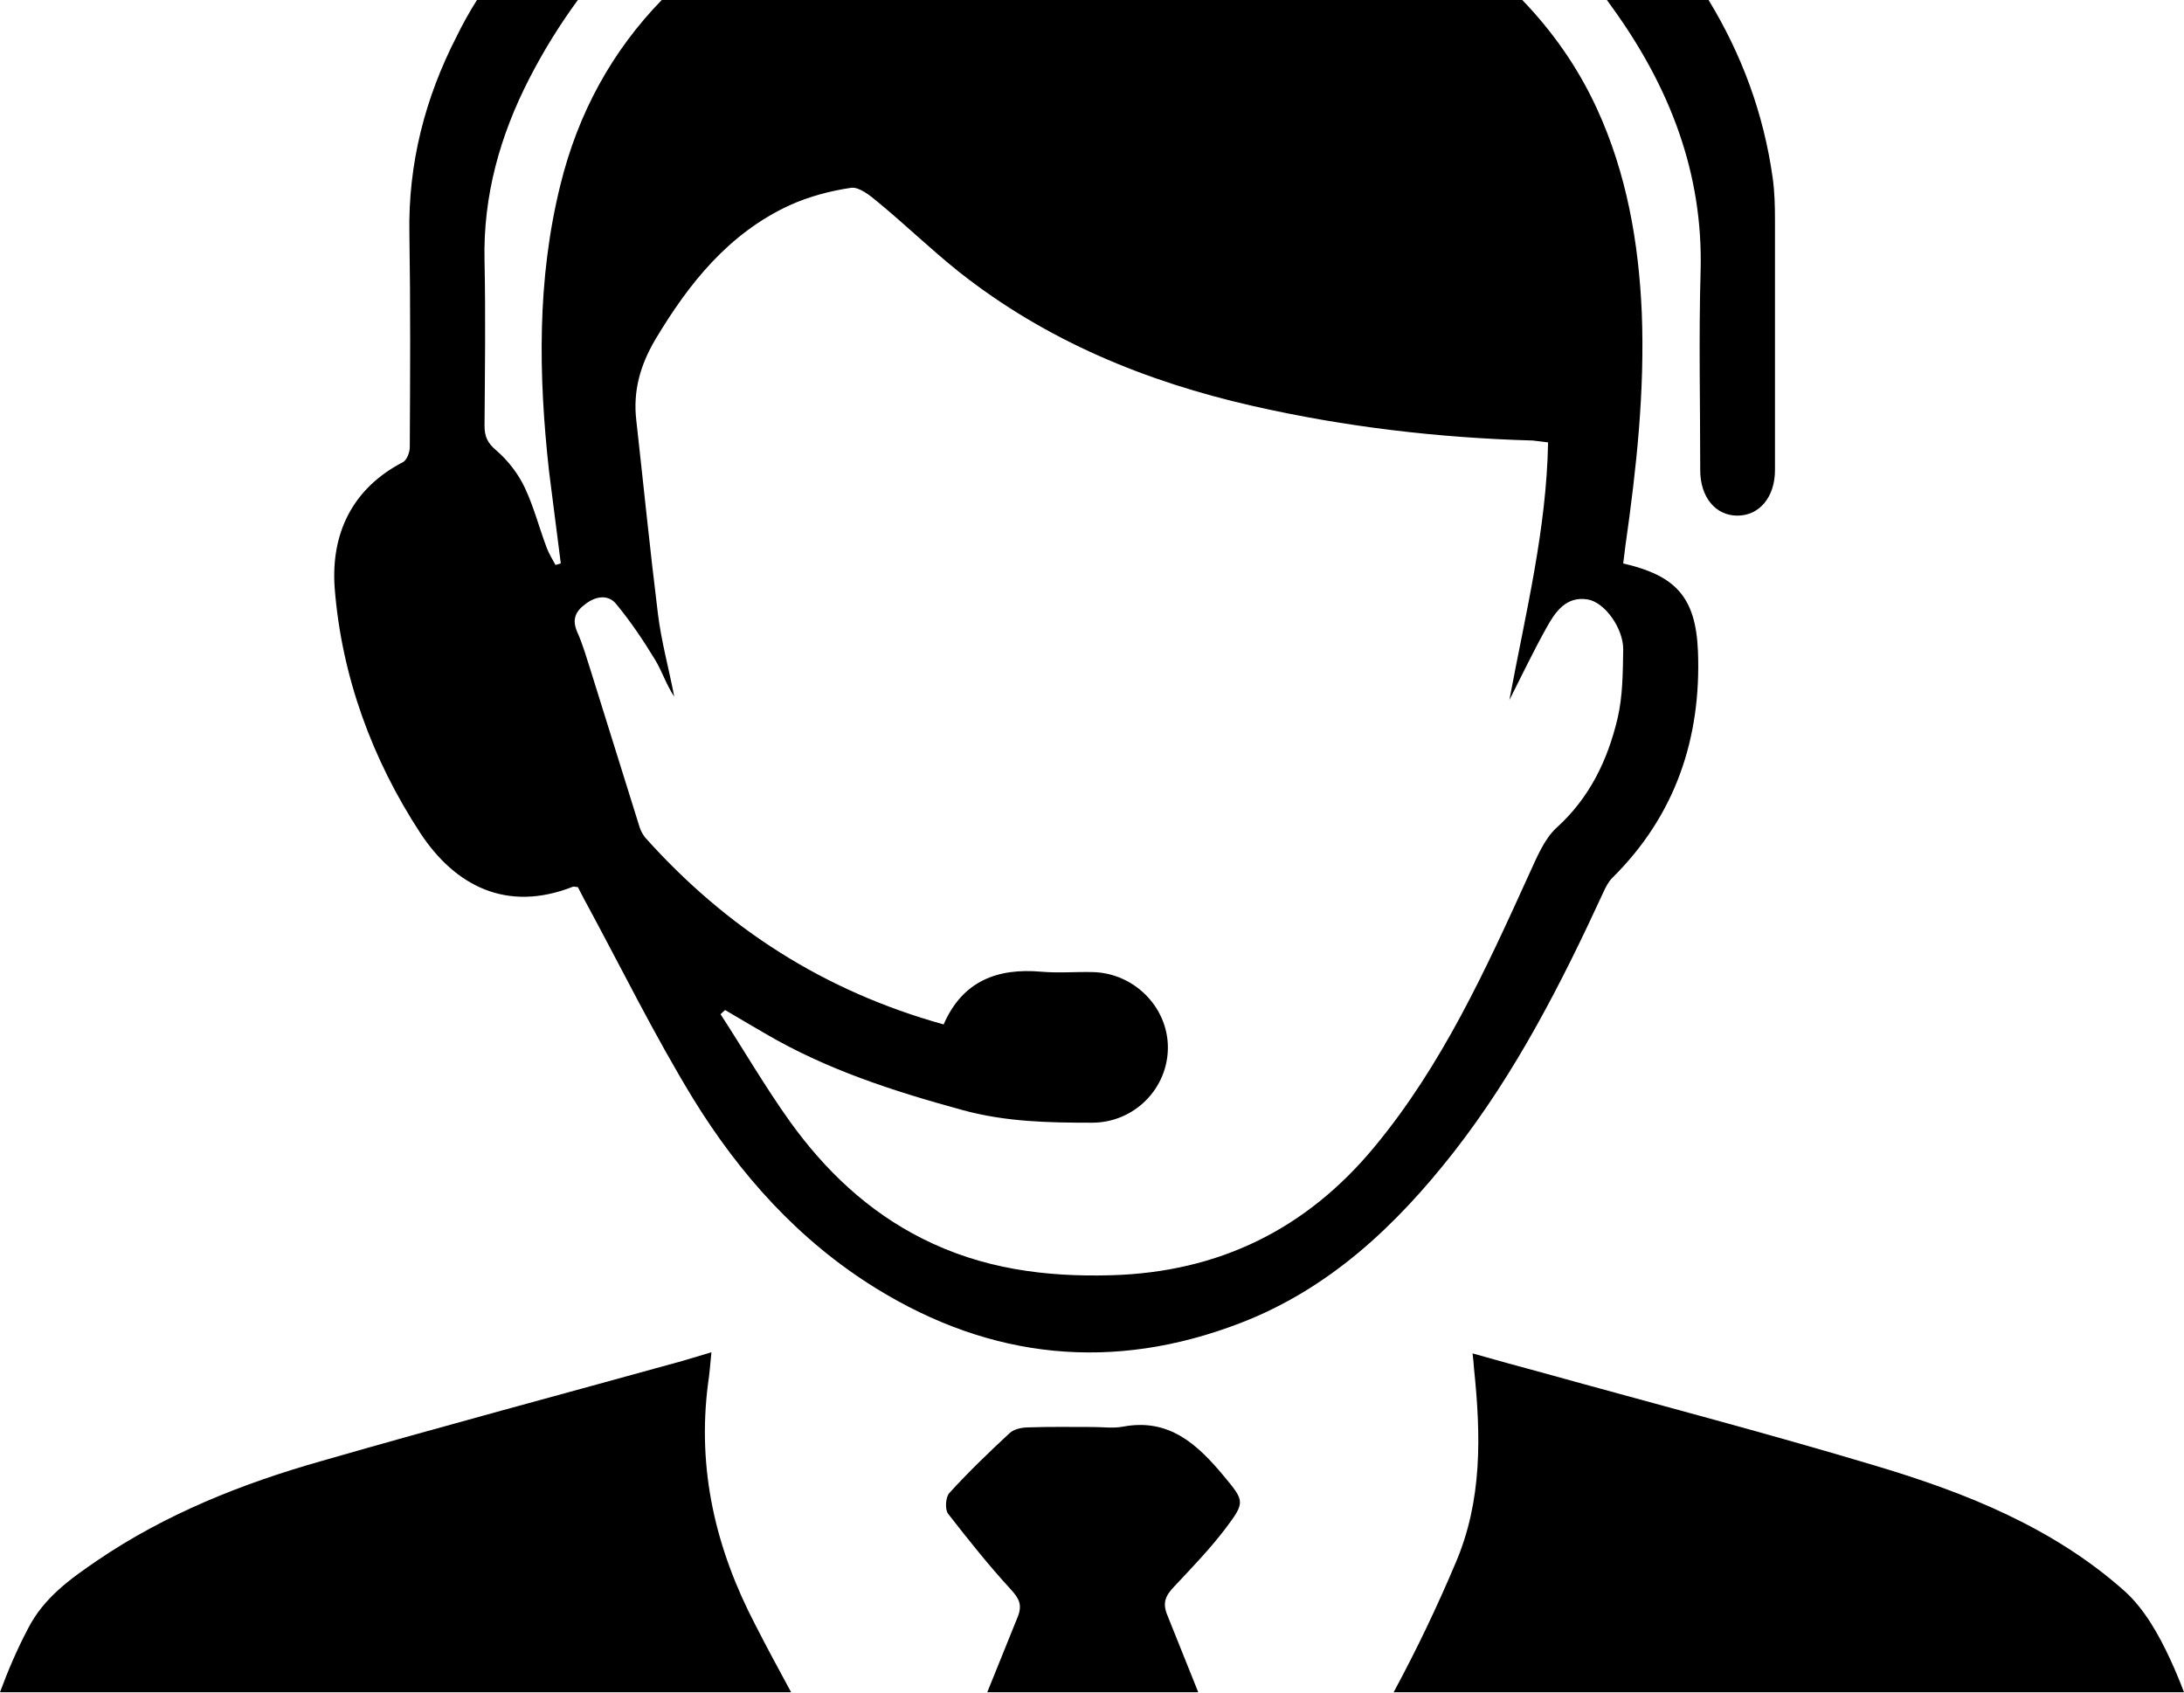
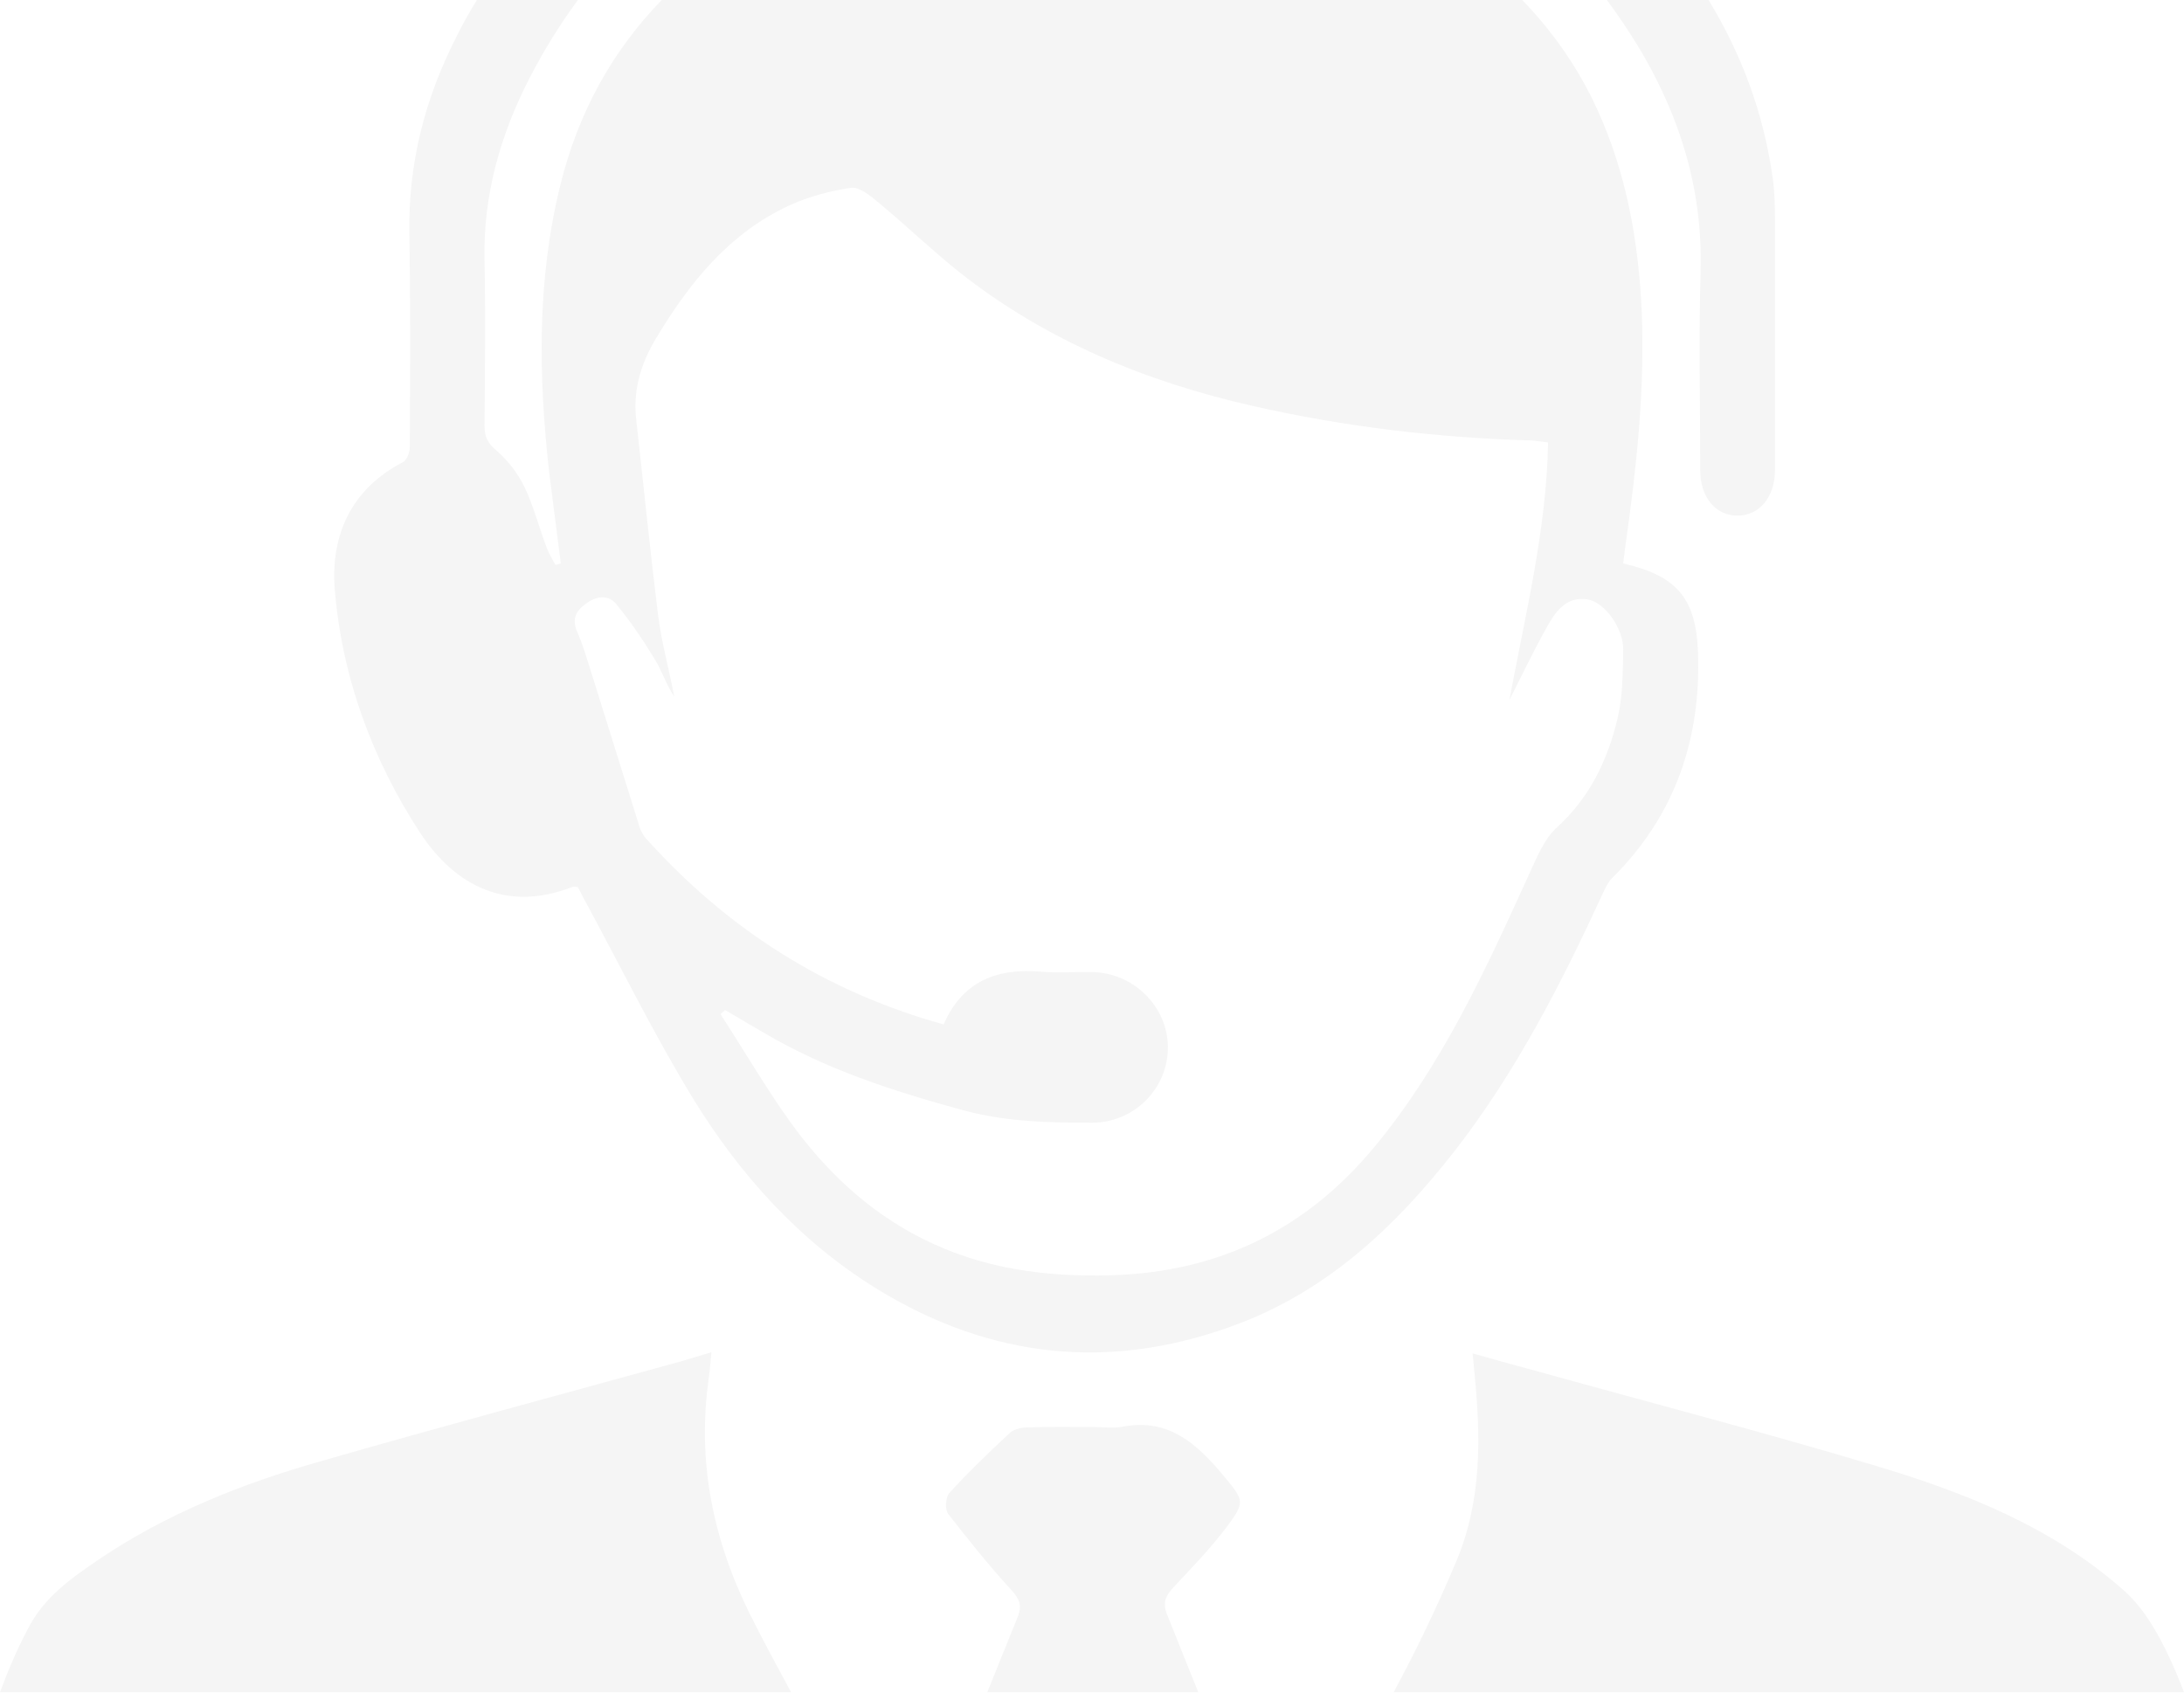
<svg xmlns="http://www.w3.org/2000/svg" version="1.1" id="Ebene_1" x="0px" y="0px" viewBox="0 0 575.6 446" style="enable-background:new 0 0 575.6 446;" xml:space="preserve">
  <style type="text/css">
- 	.st0{opacity:100;}
+ 	.st0{opacity:0.04;}
</style>
  <g class="st0">
    <path d="M199.1,428.3c-10.5-20.1-15.4-41-12.5-63.6c0.4-2.6,0.6-5.2,0.9-8.3c-3,0.9-5.3,1.6-7.7,2.3c-31.8,8.8-63.6,17.3-95.2,26.4   c-20.8,5.9-40.9,13.9-59,26.2c-7,4.8-14,9.7-18.2,17.9C4.5,434.7,2.1,440.3,0,446h208.5C205.3,440.1,202.1,434.2,199.1,428.3z" />
    <path d="M572,437.4c-3-6.5-6.8-13.3-12-18c-18.7-16.7-41.7-25.9-65.4-33c-29.3-8.8-58.9-16.5-88.4-24.7c-5.9-1.6-11.8-3.2-18.1-5   c0.2,1.6,0.3,2.9,0.4,4.2c1.8,17.4,2.2,34.6-4.9,51.1c-4.9,11.6-10.3,22.9-16.3,34h208.3C574.5,443.1,573.3,440.2,572,437.4z" />
    <path d="M575.6,446H367.3" />
    <path d="M423.5,0h26.8" />
    <path d="M450.3,0h-26.8c0.6,0.8,1.2,1.7,1.8,2.5C440,23,448.9,45.6,448.2,71.4c-0.5,17.5-0.1,35-0.1,52.5c0,7.1,4,12,9.8,12   c5.8,0,9.9-4.9,9.9-12c0-22,0-44,0-66c0-3.7-0.1-7.4-0.6-11C464.8,29.8,459,14.3,450.3,0z" />
    <path d="M125.6,0h26.6" />
    <path d="M174.4,0h226.8" />
    <path d="M427.8,148.5c0.2-1.6,0.4-3.2,0.6-4.8c2.9-20.3,5.1-40.6,4.3-61.2c-0.8-18.6-4-36.8-11.8-53.8c-5-10.9-11.7-20.4-19.7-28.7   H174.4c-13,13.4-22,29.6-26.7,48.7c-6.2,25-5.8,50.2-3,75.5c1,8.1,2.1,16.2,3.1,24.3c-0.5,0.1-0.9,0.3-1.4,0.4   c-0.8-1.5-1.7-2.9-2.3-4.5c-2-5.3-3.4-10.8-5.8-15.9c-1.7-3.6-4.4-7.1-7.4-9.7c-2.4-2-3.2-3.7-3.2-6.6c0.1-14.5,0.3-29,0-43.5   c-0.4-17.1,4.1-33,11.8-48c3.8-7.4,8.1-14.3,12.8-20.7h-26.6c-2,3.2-3.8,6.4-5.4,9.7c-8.2,16-12.8,33.3-12.4,52.2   c0.3,18.7,0.2,37.3,0.1,56c0,1.3-0.8,3.4-1.8,3.9c-13.5,7-19,19-18,33.1c1.8,23.3,9.9,45.3,22.6,64.7c9.1,13.8,22.7,21,40.2,14.1   c0.3-0.1,0.7,0.1,1.3,0.1c0.7,1.3,1.4,2.8,2.2,4.2c9.3,17.2,18,34.9,28.2,51.6c12.3,20,27.9,37.4,48.1,49.9   c30.4,18.8,62.6,22.1,96.1,9.2c23.4-9,41-25.6,56.2-45c16.4-21,28.4-44.5,39.5-68.6c0.6-1.3,1.3-2.7,2.3-3.7   c16.7-16.5,23.5-36.9,22.6-59.8C446.9,157.3,441.6,151.7,427.8,148.5z M426.3,189.4c-2.6,10.9-7.3,20.8-16,28.7   c-3.4,3.1-5.3,8-7.3,12.3c-11.4,25.1-22.9,50.3-40.7,71.8c-18,21.8-41.1,33.1-69.4,33.9c-17.4,0.5-34.1-1.7-49.9-9.7   c-14.3-7.2-25.6-18-34.8-30.8c-6.5-9.1-12.2-18.9-18.3-28.3c0.4-0.4,0.8-0.7,1.2-1.1c3.5,2.1,7,4.1,10.4,6.1   c16.3,9.6,34,15.3,52.3,20.3c11.4,3.1,22.6,3.3,34,3.3c11.2,0,20.1-9.1,20-20c-0.1-10.6-9-19.5-19.9-19.7c-4.5-0.1-9,0.3-13.5-0.1   c-11.5-1-20.7,2.4-25.7,13.9c-31.6-8.8-57.3-25.4-78.7-49.3c-0.6-0.8-1.1-1.7-1.4-2.6c-4.3-13.8-8.6-27.6-12.9-41.3   c-1.1-3.4-2.1-7-3.6-10.3c-1.4-3.3-0.4-5.4,2.2-7.3c2.7-2.1,6-2.6,8.1,0c3.8,4.6,7.1,9.5,10.2,14.6c1.9,3.1,3,6.7,5.1,9.8   c-1.4-7.3-3.4-14.5-4.3-21.8c-2.1-17-3.8-34-5.7-51c-0.9-7.7,1-14.5,5-21.3c8.9-14.9,19.4-28,35.4-35.4c5.1-2.3,10.7-3.8,16.2-4.6   c2.1-0.3,5,2,7,3.7c7.3,6,14.1,12.6,21.5,18.5c22.9,18.1,49.2,28.9,77.4,35.3c24.2,5.5,48.8,8.4,73.7,9.1c1.2,0.1,2.3,0.3,4.1,0.5   c-0.4,22.9-5.9,44.9-10.2,67.9c3.5-6.9,6.4-13,9.7-18.9c2.3-4.2,5.2-8.6,11-7.6c4.5,0.8,9.3,7.6,9.3,13.1   C427.7,177.2,427.7,183.5,426.3,189.4z" />
    <path d="M307.7,425.8c-1.5-3.5-0.4-5.4,1.9-7.8c4.7-5,9.4-9.9,13.5-15.3c5.1-6.8,4.9-7.1-0.5-13.6c-6.9-8.3-14.4-15.4-26.6-13.1   c-2.6,0.5-5.3,0.1-8,0.1c-5.7,0-11.3-0.1-16.9,0.1c-1.7,0-3.8,0.4-5,1.5c-5.5,5.1-10.9,10.3-15.9,15.8c-1,1.1-1.2,4.4-0.3,5.5   c5.3,6.8,10.7,13.6,16.5,19.9c2.2,2.4,3.1,4.1,1.8,7.3c-2.7,6.6-5.3,13.2-8,19.8h55.6C313.1,439.3,310.4,432.5,307.7,425.8z" />
  </g>
</svg>
